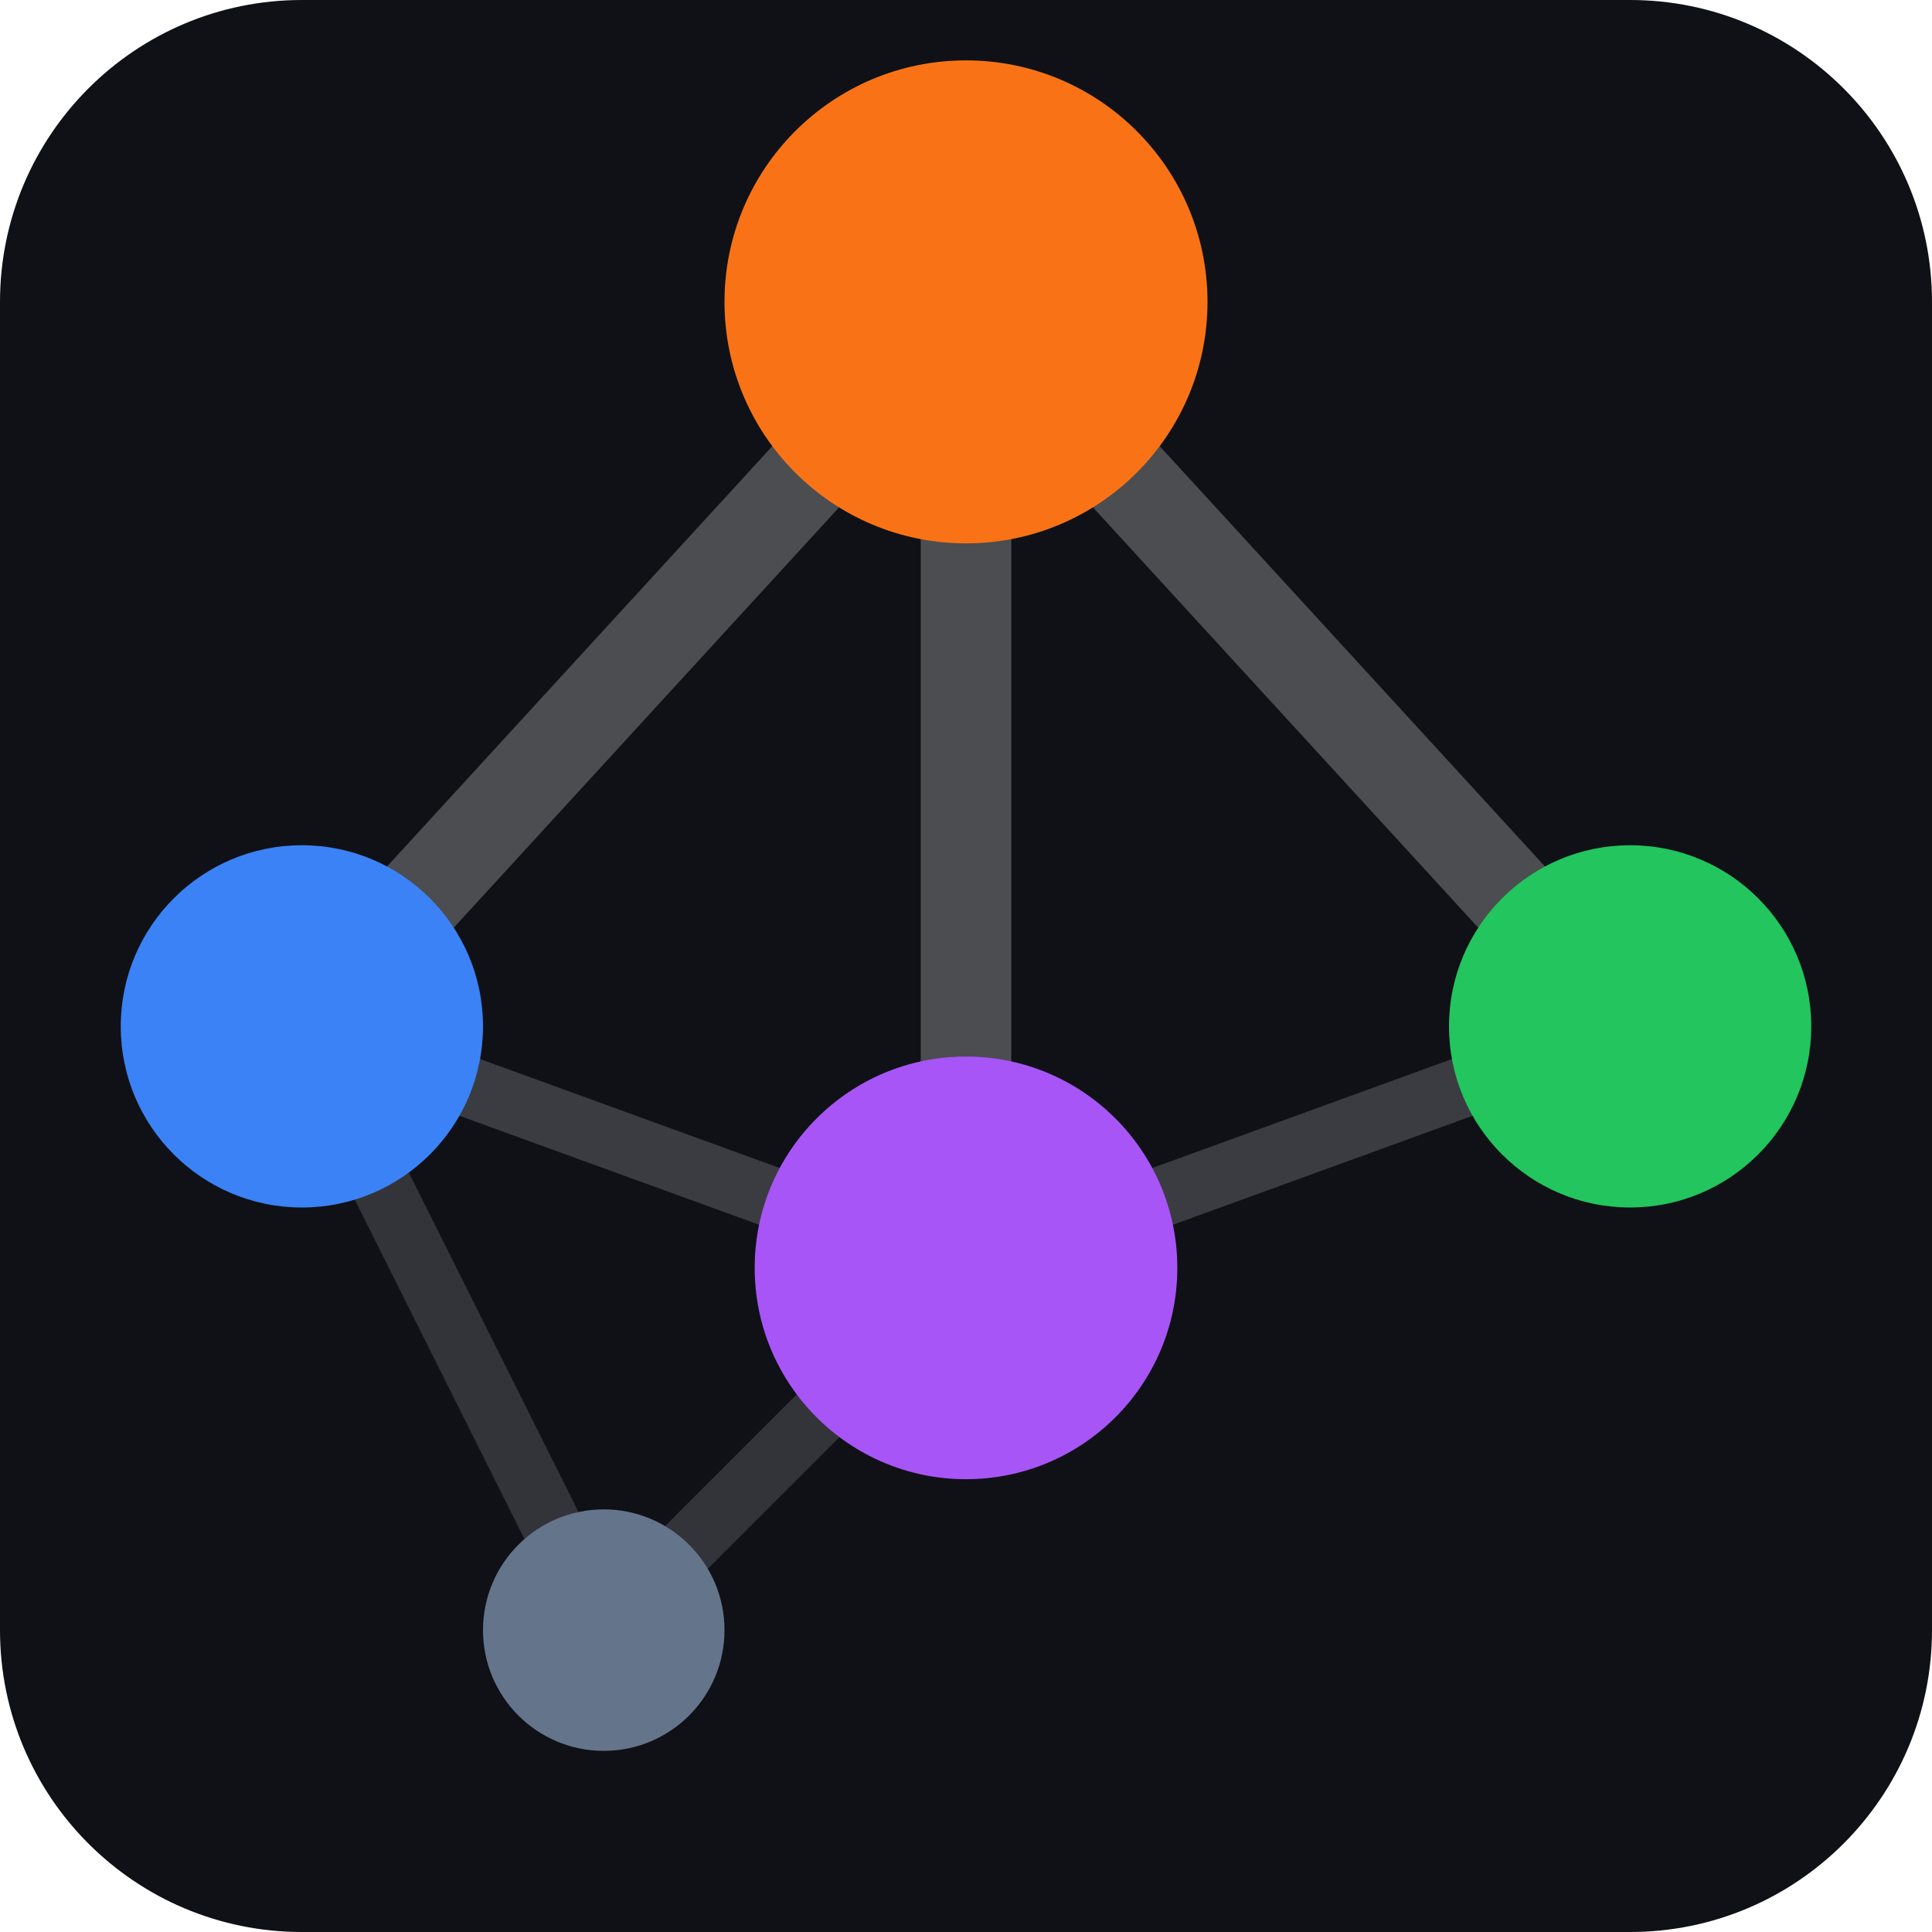
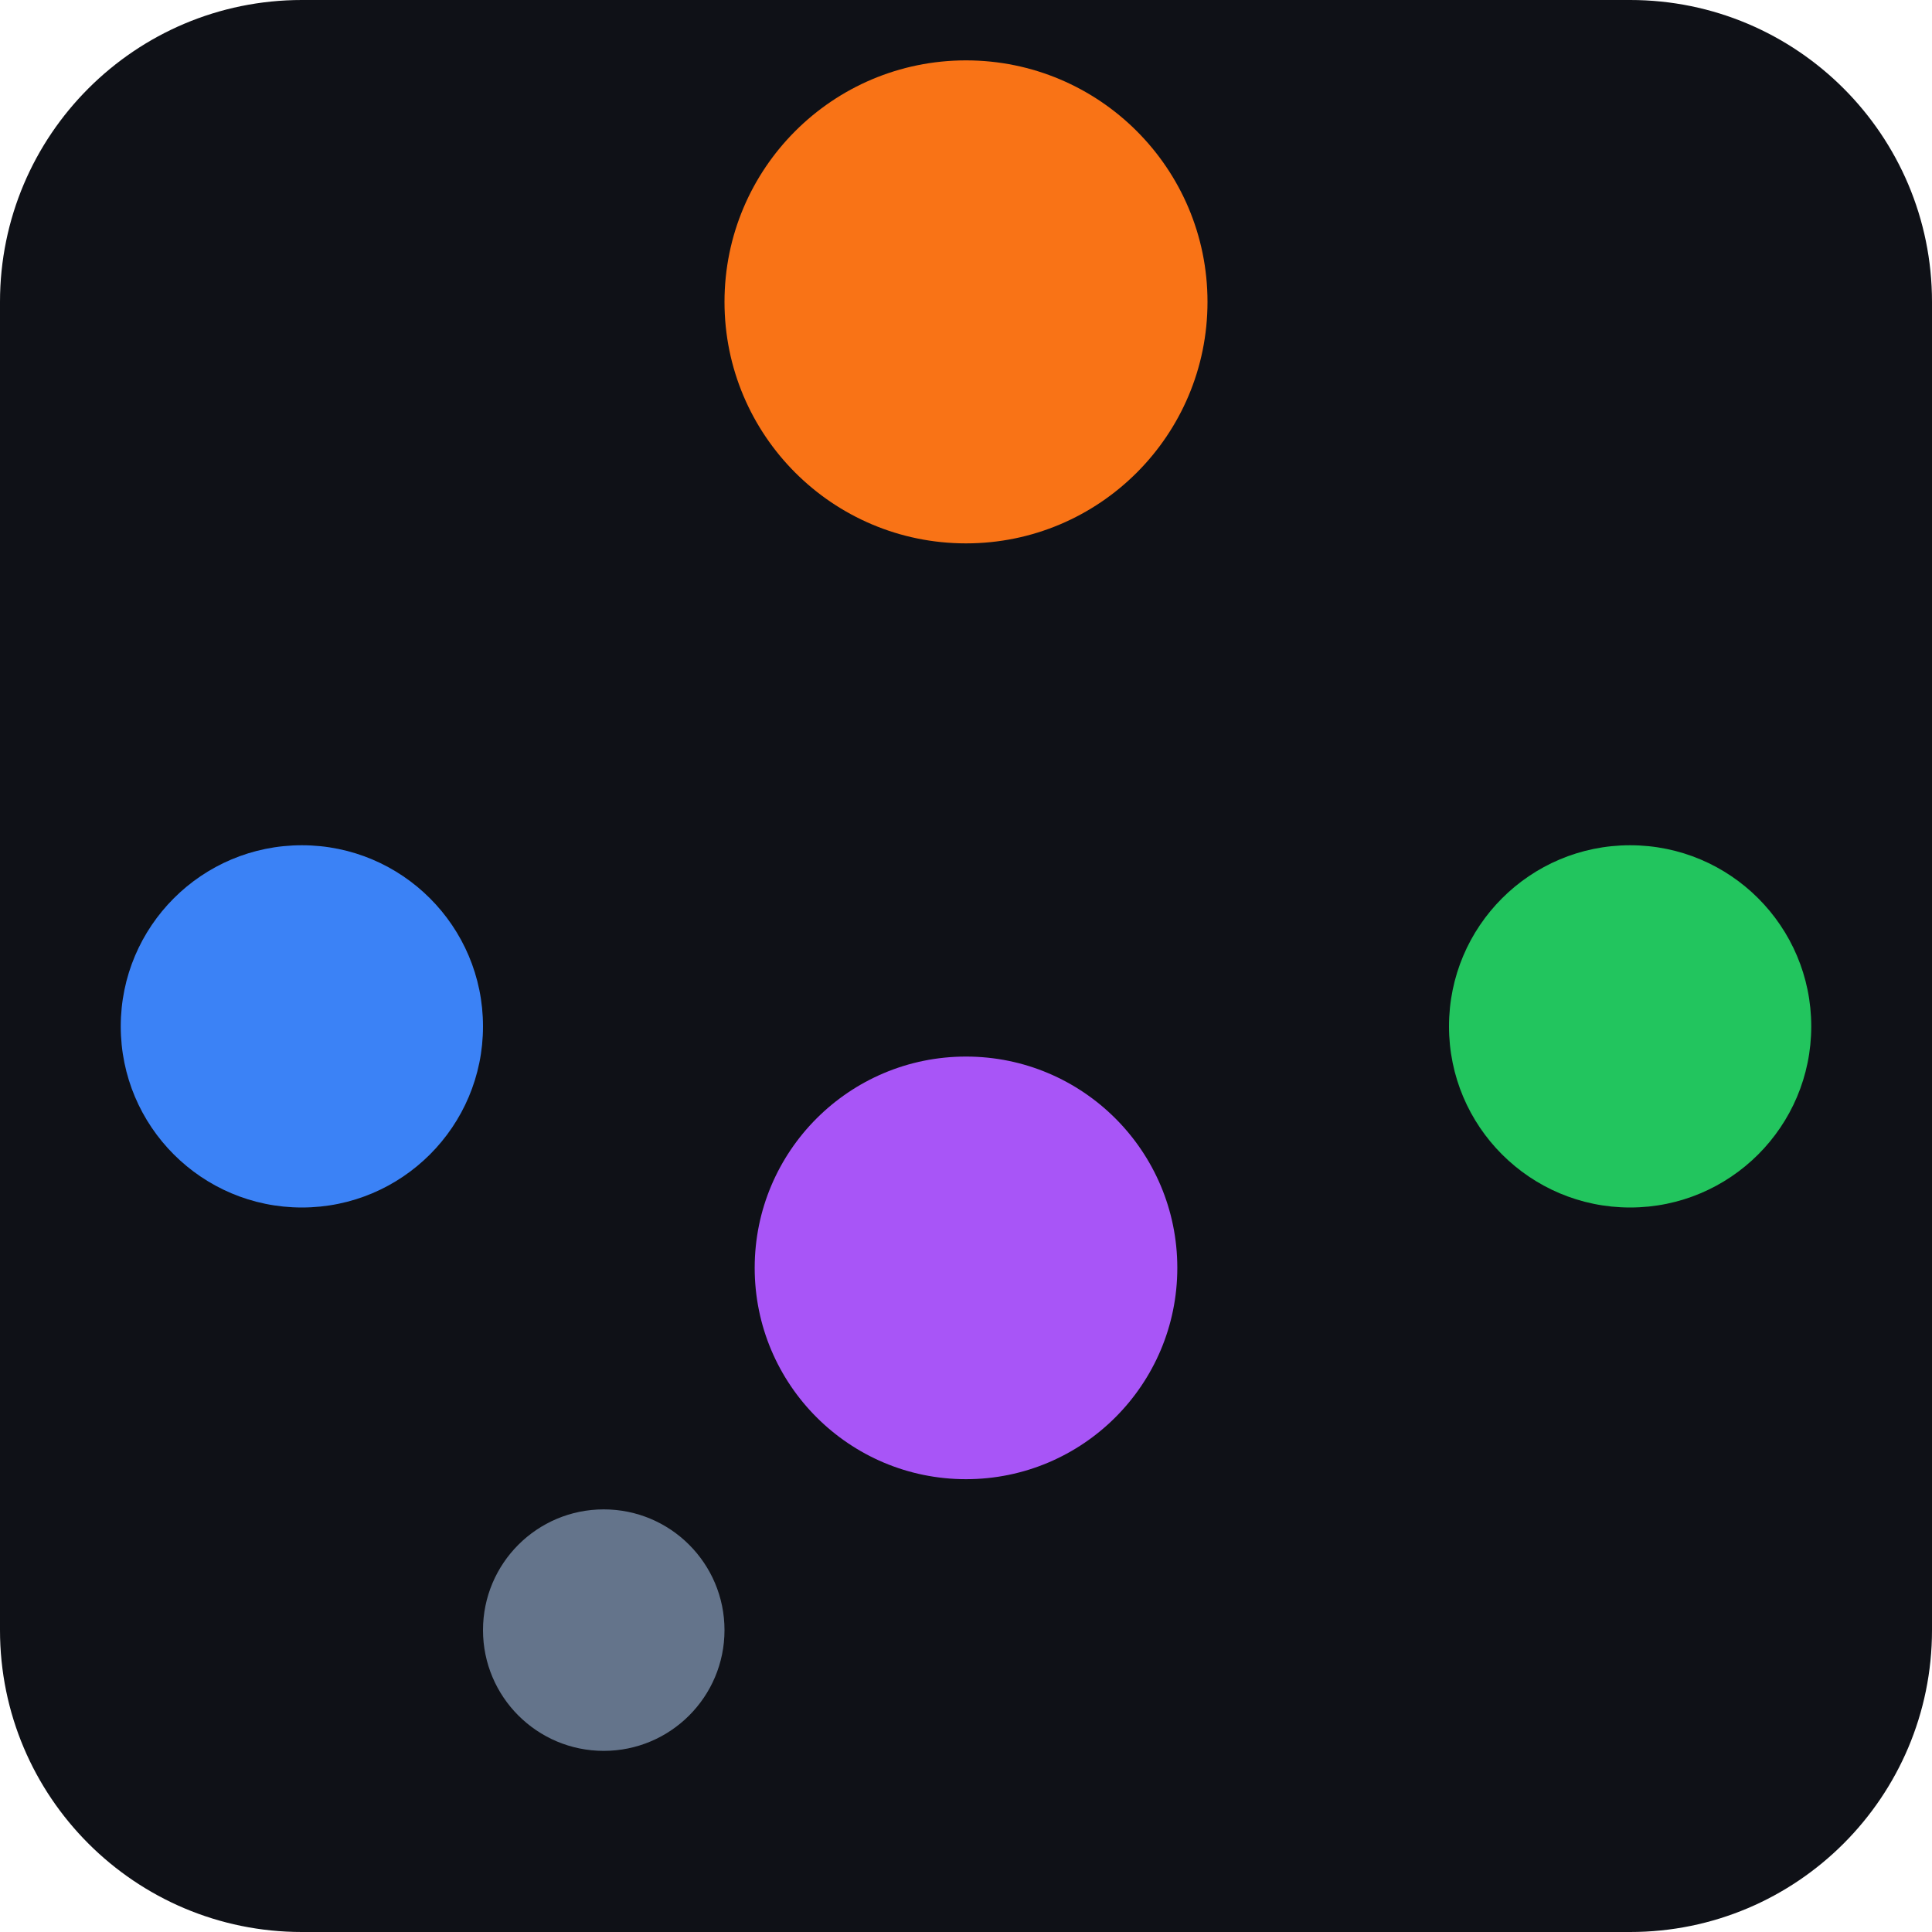
<svg xmlns="http://www.w3.org/2000/svg" viewBox="0 0 32 32">
  <rect width="32" height="32" rx="5" fill="#0f1117" />
-   <line x1="16" y1="5" x2="5" y2="17" stroke="rgba(255,255,255,0.25)" stroke-width="1.5" stroke-linecap="round" />
-   <line x1="16" y1="5" x2="27" y2="17" stroke="rgba(255,255,255,0.25)" stroke-width="1.5" stroke-linecap="round" />
-   <line x1="16" y1="5" x2="16" y2="21" stroke="rgba(255,255,255,0.25)" stroke-width="1.5" stroke-linecap="round" />
-   <line x1="5" y1="17" x2="16" y2="21" stroke="rgba(255,255,255,0.18)" stroke-width="1" stroke-linecap="round" />
-   <line x1="27" y1="17" x2="16" y2="21" stroke="rgba(255,255,255,0.18)" stroke-width="1" stroke-linecap="round" />
-   <line x1="5" y1="17" x2="10" y2="27" stroke="rgba(255,255,255,0.15)" stroke-width="1" stroke-linecap="round" />
-   <line x1="16" y1="21" x2="10" y2="27" stroke="rgba(255,255,255,0.15)" stroke-width="1" stroke-linecap="round" />
  <circle cx="16" cy="5" r="4" fill="#f97316" />
  <circle cx="5" cy="17" r="3" fill="#3b82f6" />
  <circle cx="27" cy="17" r="3" fill="#22c55e" />
  <circle cx="16" cy="21" r="3.5" fill="#a855f7" />
  <circle cx="10" cy="27" r="2" fill="#64748b" />
</svg>
